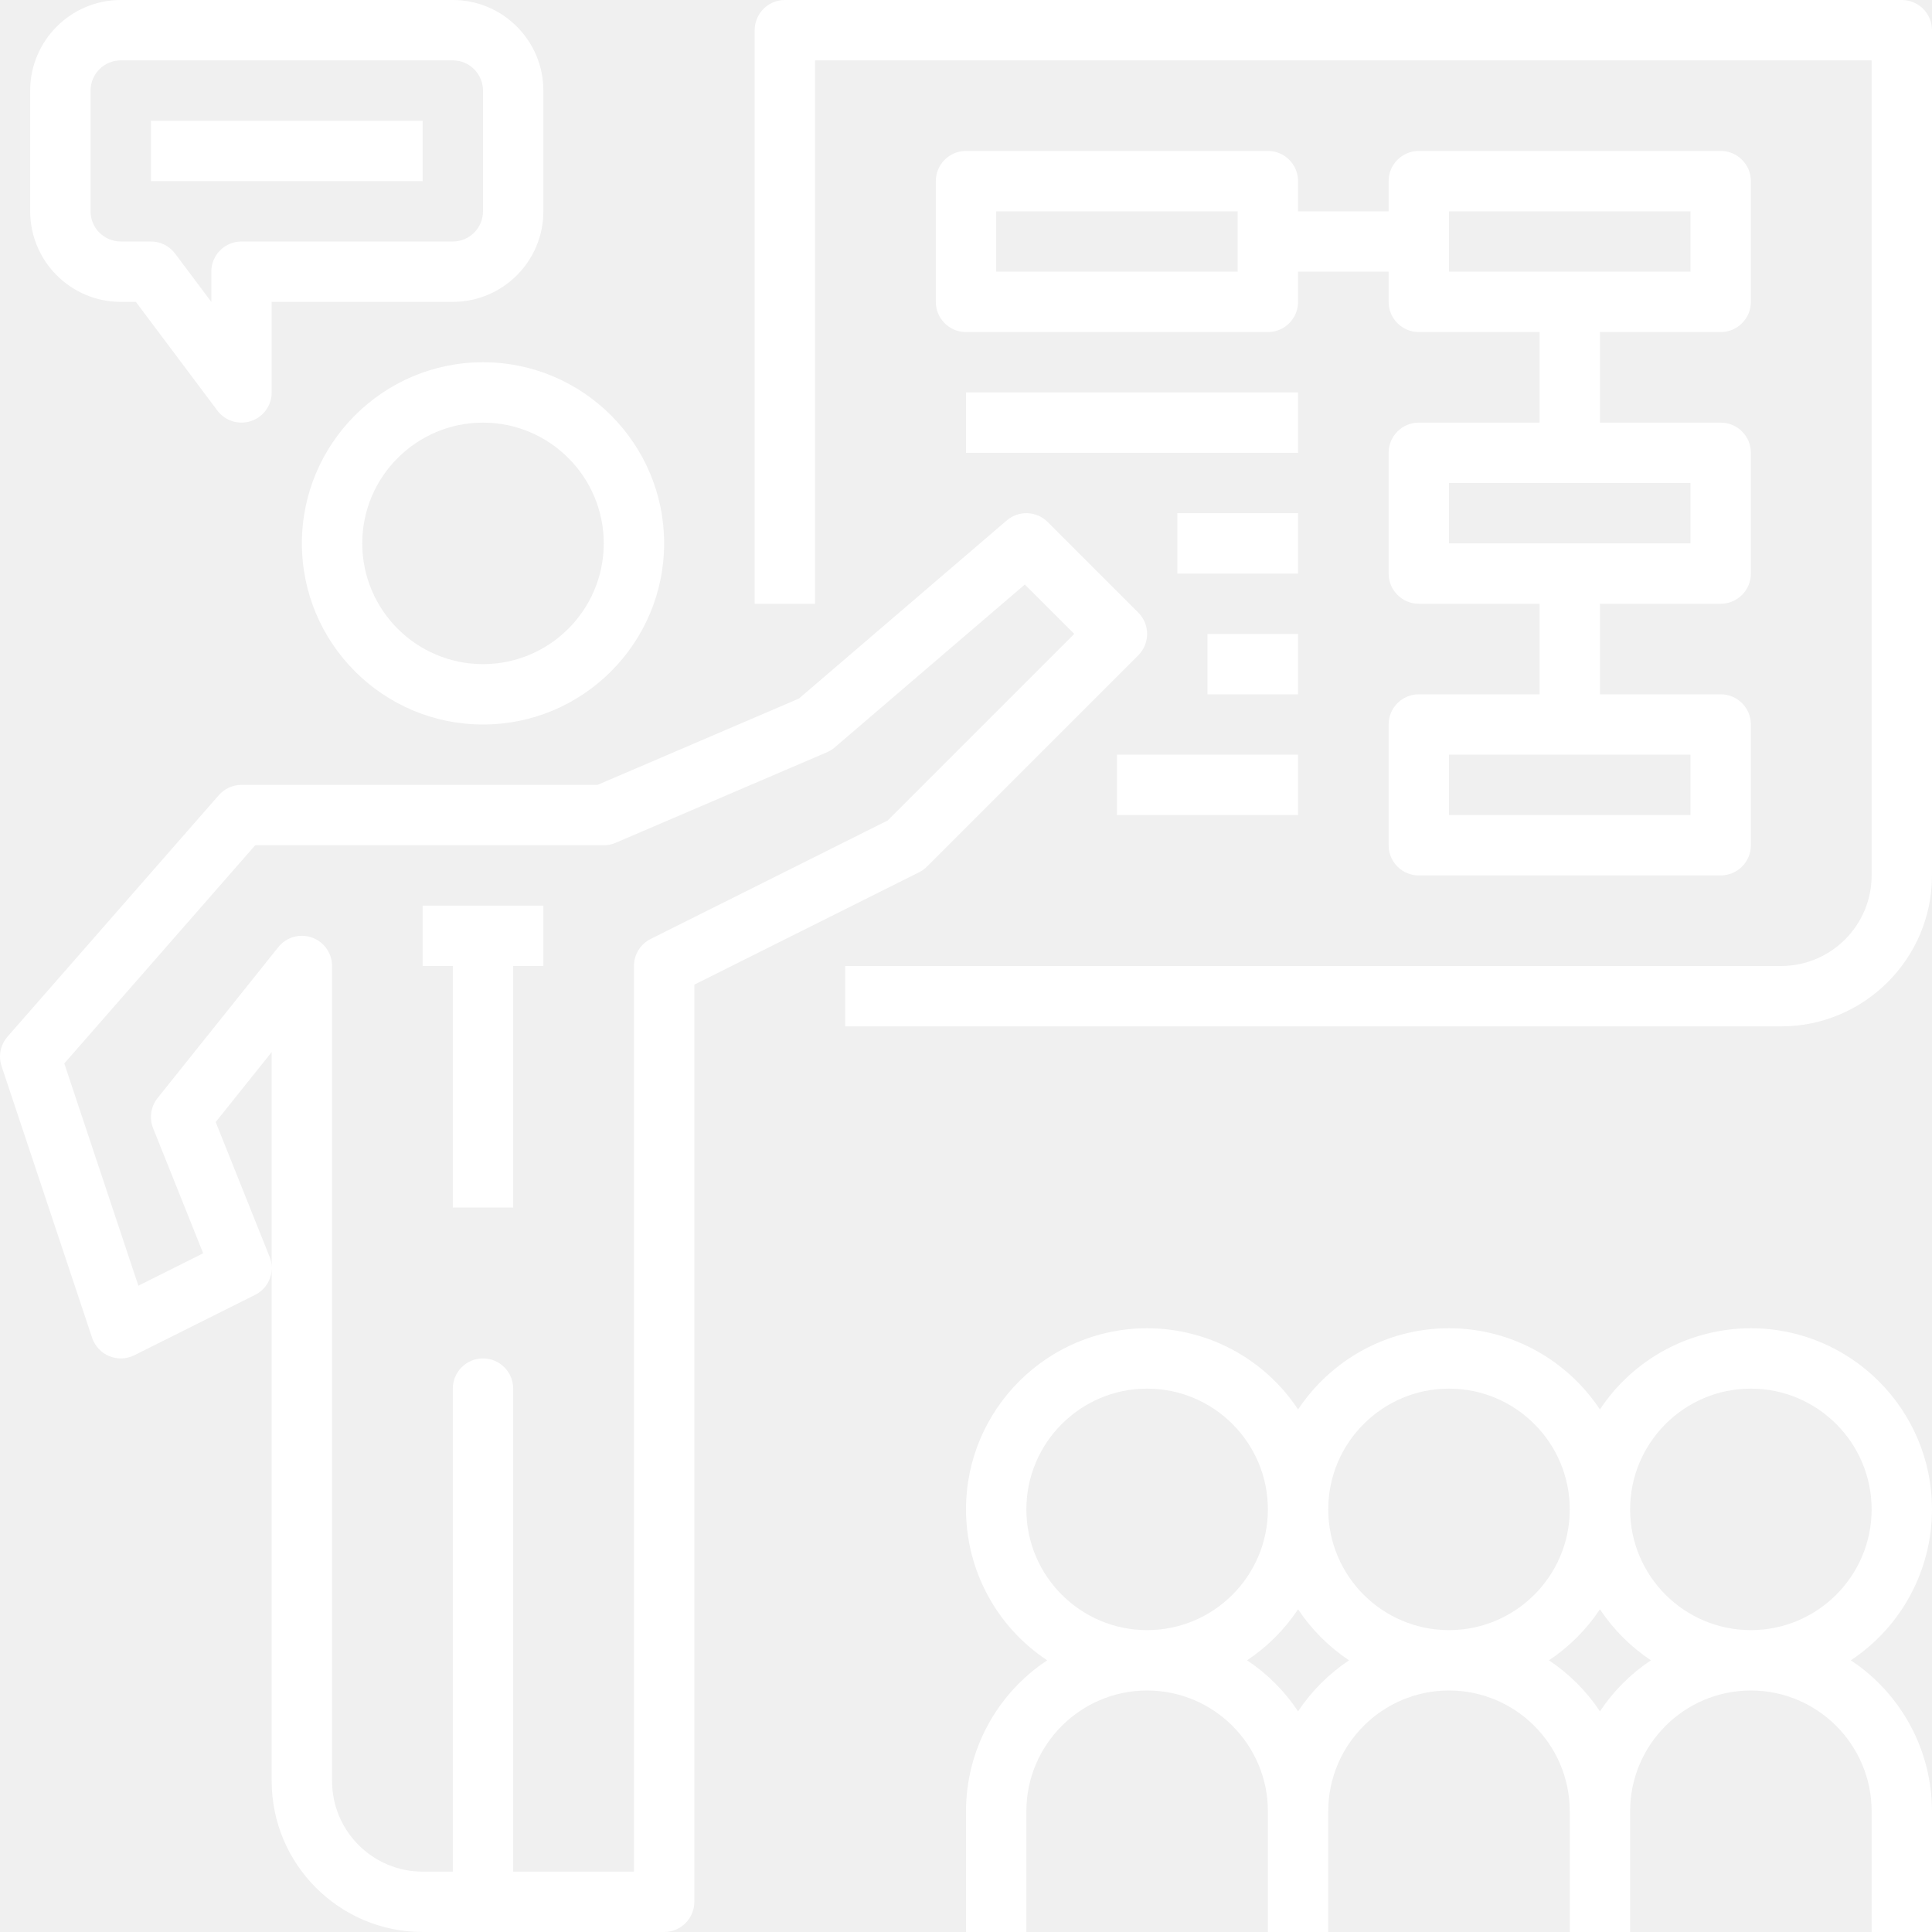
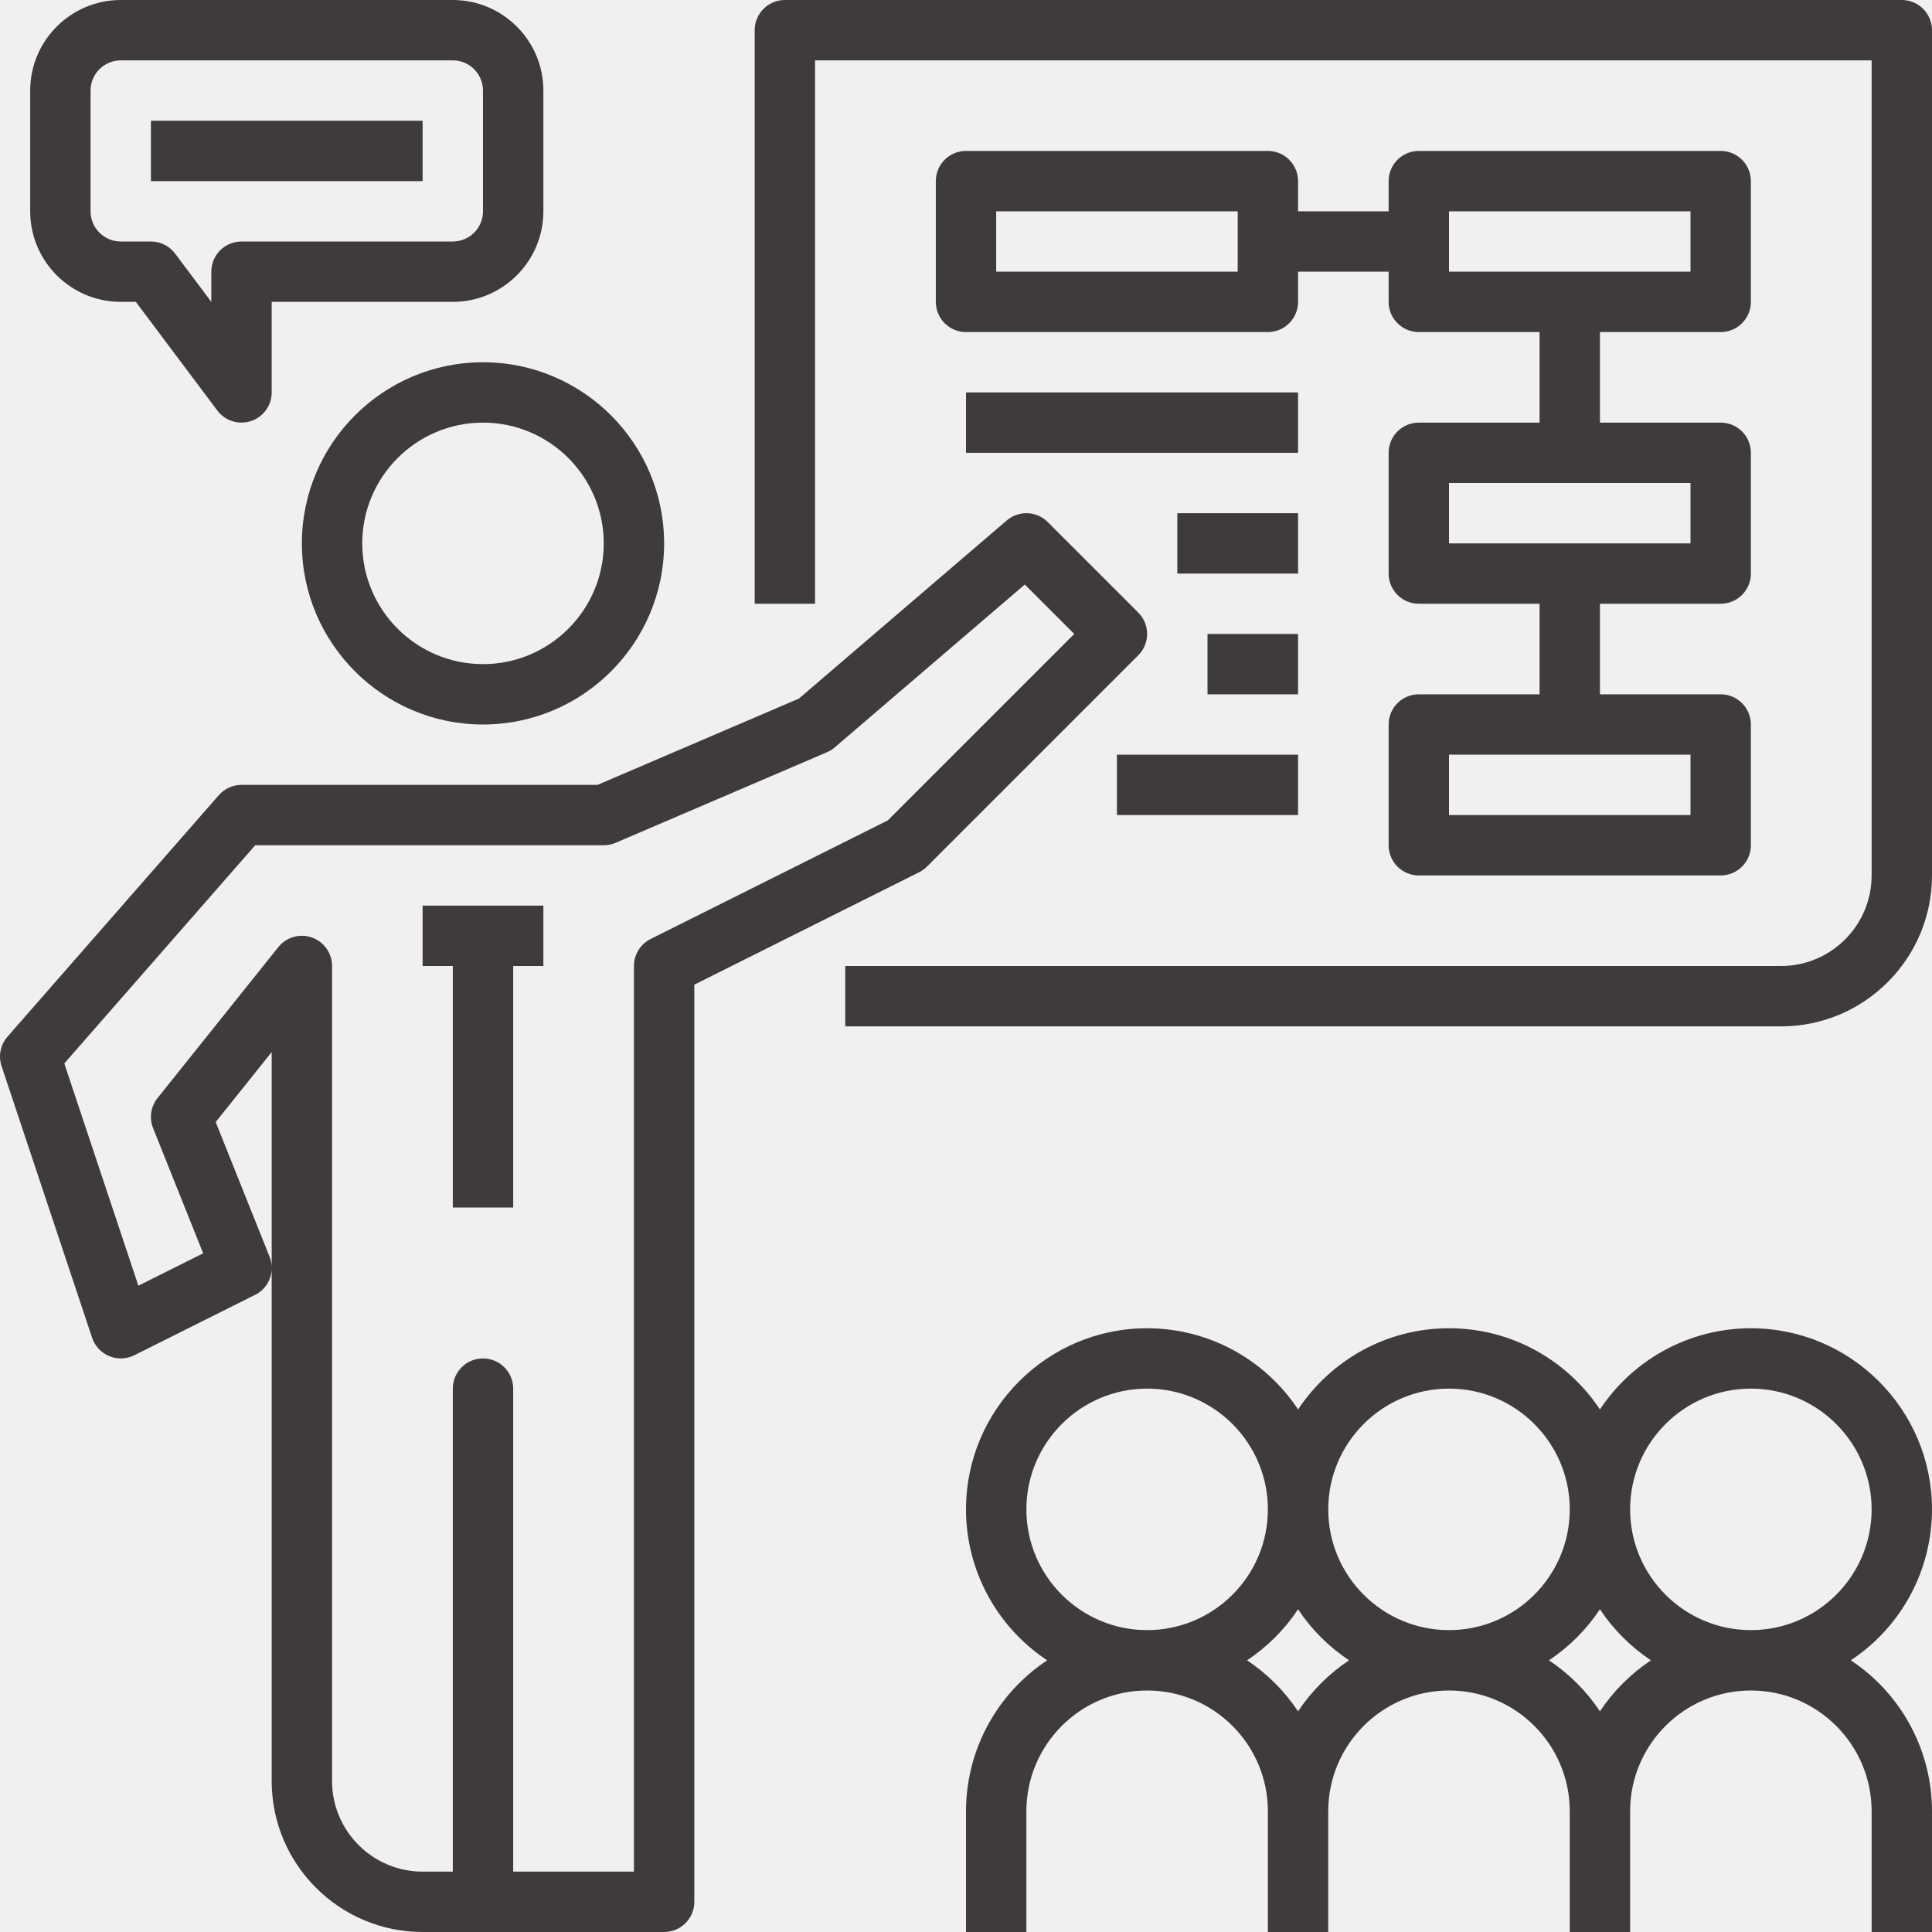
- <svg xmlns="http://www.w3.org/2000/svg" viewBox="0 0 64 64" fill="#fff">
+ <svg xmlns="http://www.w3.org/2000/svg" viewBox="0 0 64 64" fill="#403b3b">
  <path d="M10 18c0 3.309 2.691 6 6 6s6-2.691 6-6-2.691-6-6-6-6 2.691-6 6zm10 0c0 2.206-1.794 4-4 4s-4-1.794-4-4 1.794-4 4-4 4 1.794 4 4z" />
  <path d="M30.707 28.707l7-7a.999.999 0 000-1.414l-3-3a1 1 0 00-1.358-.052l-6.884 5.9L19.795 26H8a.995.995 0 00-.752.342l-7 8a.998.998 0 00-.196.975l3 9a1.002 1.002 0 001.396.578l4-2A.987.987 0 009 42.019V59c0 2.757 2.243 5 5 5h8a1 1 0 001-1V32.618l7.447-3.724a.962.962 0 00.26-.187zM9 41.98a.953.953 0 00-.071-.352L7.145 37.17 9 34.851v7.129zm12.553-10.875c-.339.17-.553.516-.553.895v30h-4V46a1 1 0 10-2 0v16h-1c-1.654 0-3-1.346-3-3V32a1 1 0 00-1.781-.625l-4 5a1.002 1.002 0 00-.148.996l1.659 4.146-2.146 1.073-2.454-7.362L8.454 28H20c.135 0 .27-.027.394-.081l7-3c.093-.04.18-.094.257-.16l6.297-5.396L35.586 21l-6.178 6.178-7.855 3.927z" />
  <path d="M14 32h1v8h2v-8h1v-2h-4zm50 18c0-3.309-2.691-6-6-6a5.998 5.998 0 00-5 2.69C51.924 45.07 50.086 44 48 44s-3.924 1.071-5 2.69A5.996 5.996 0 0038 44c-3.309 0-6 2.691-6 6a5.998 5.998 0 002.69 5A5.996 5.996 0 0032 60v4h2v-4c0-2.206 1.794-4 4-4s4 1.794 4 4v4h2v-4c0-2.206 1.794-4 4-4s4 1.794 4 4v4h2v-4c0-2.206 1.794-4 4-4s4 1.794 4 4v4h2v-4a5.998 5.998 0 00-2.69-5A5.998 5.998 0 0064 50zm-16-4c2.206 0 4 1.794 4 4s-1.794 4-4 4-4-1.794-4-4 1.795-4 4-4zm-14 4c0-2.206 1.794-4 4-4s4 1.794 4 4-1.794 4-4 4-4-1.794-4-4zm9 6.69A6.044 6.044 0 0041.31 55 6.044 6.044 0 0043 53.31 6.044 6.044 0 0044.69 55 6.044 6.044 0 0043 56.69zm10 0A6.044 6.044 0 0051.31 55 6.044 6.044 0 0053 53.31 6.044 6.044 0 0054.69 55 6.044 6.044 0 0053 56.69zM58 54c-2.206 0-4-1.794-4-4s1.794-4 4-4 4 1.794 4 4-1.794 4-4 4zm5-54H26a1 1 0 00-1 1v19h2V2h35v27c0 1.654-1.346 3-3 3H28v2h31c2.757 0 5-2.243 5-5V1a1 1 0 00-1-1z" />
  <path d="M42 5H32a1 1 0 00-1 1v4a1 1 0 001 1h10a1 1 0 001-1V9h3v1a1 1 0 001 1h4v3h-4a1 1 0 00-1 1v4a1 1 0 001 1h4v3h-4a1 1 0 00-1 1v4a1 1 0 001 1h10a1 1 0 001-1v-4a1 1 0 00-1-1h-4v-3h4a1 1 0 001-1v-4a1 1 0 00-1-1h-4v-3h4a1 1 0 001-1V6a1 1 0 00-1-1H47a1 1 0 00-1 1v1h-3V6a1 1 0 00-1-1zm-1 4h-8V7h8v2zm15 18h-8v-2h8v2zm0-9h-8v-2h8v2zM48 7h8v2h-8V7z" />
  <path d="M32 13h11v2H32zm7 4h4v2h-4zm1 4h3v2h-3zm-3 4h6v2h-6zM4 10h.5l2.7 3.6a1.002 1.002 0 001.116.348A.998.998 0 009 13v-3h6c1.654 0 3-1.346 3-3V3c0-1.654-1.346-3-3-3H4C2.346 0 1 1.346 1 3v4c0 1.654 1.346 3 3 3zM3 3c0-.552.449-1 1-1h11c.551 0 1 .448 1 1v4c0 .552-.449 1-1 1H8a1 1 0 00-1 1v1L5.8 8.4A1 1 0 005 8H4c-.551 0-1-.448-1-1V3z" />
  <path d="M5 4h9v2H5z" />
</svg>
